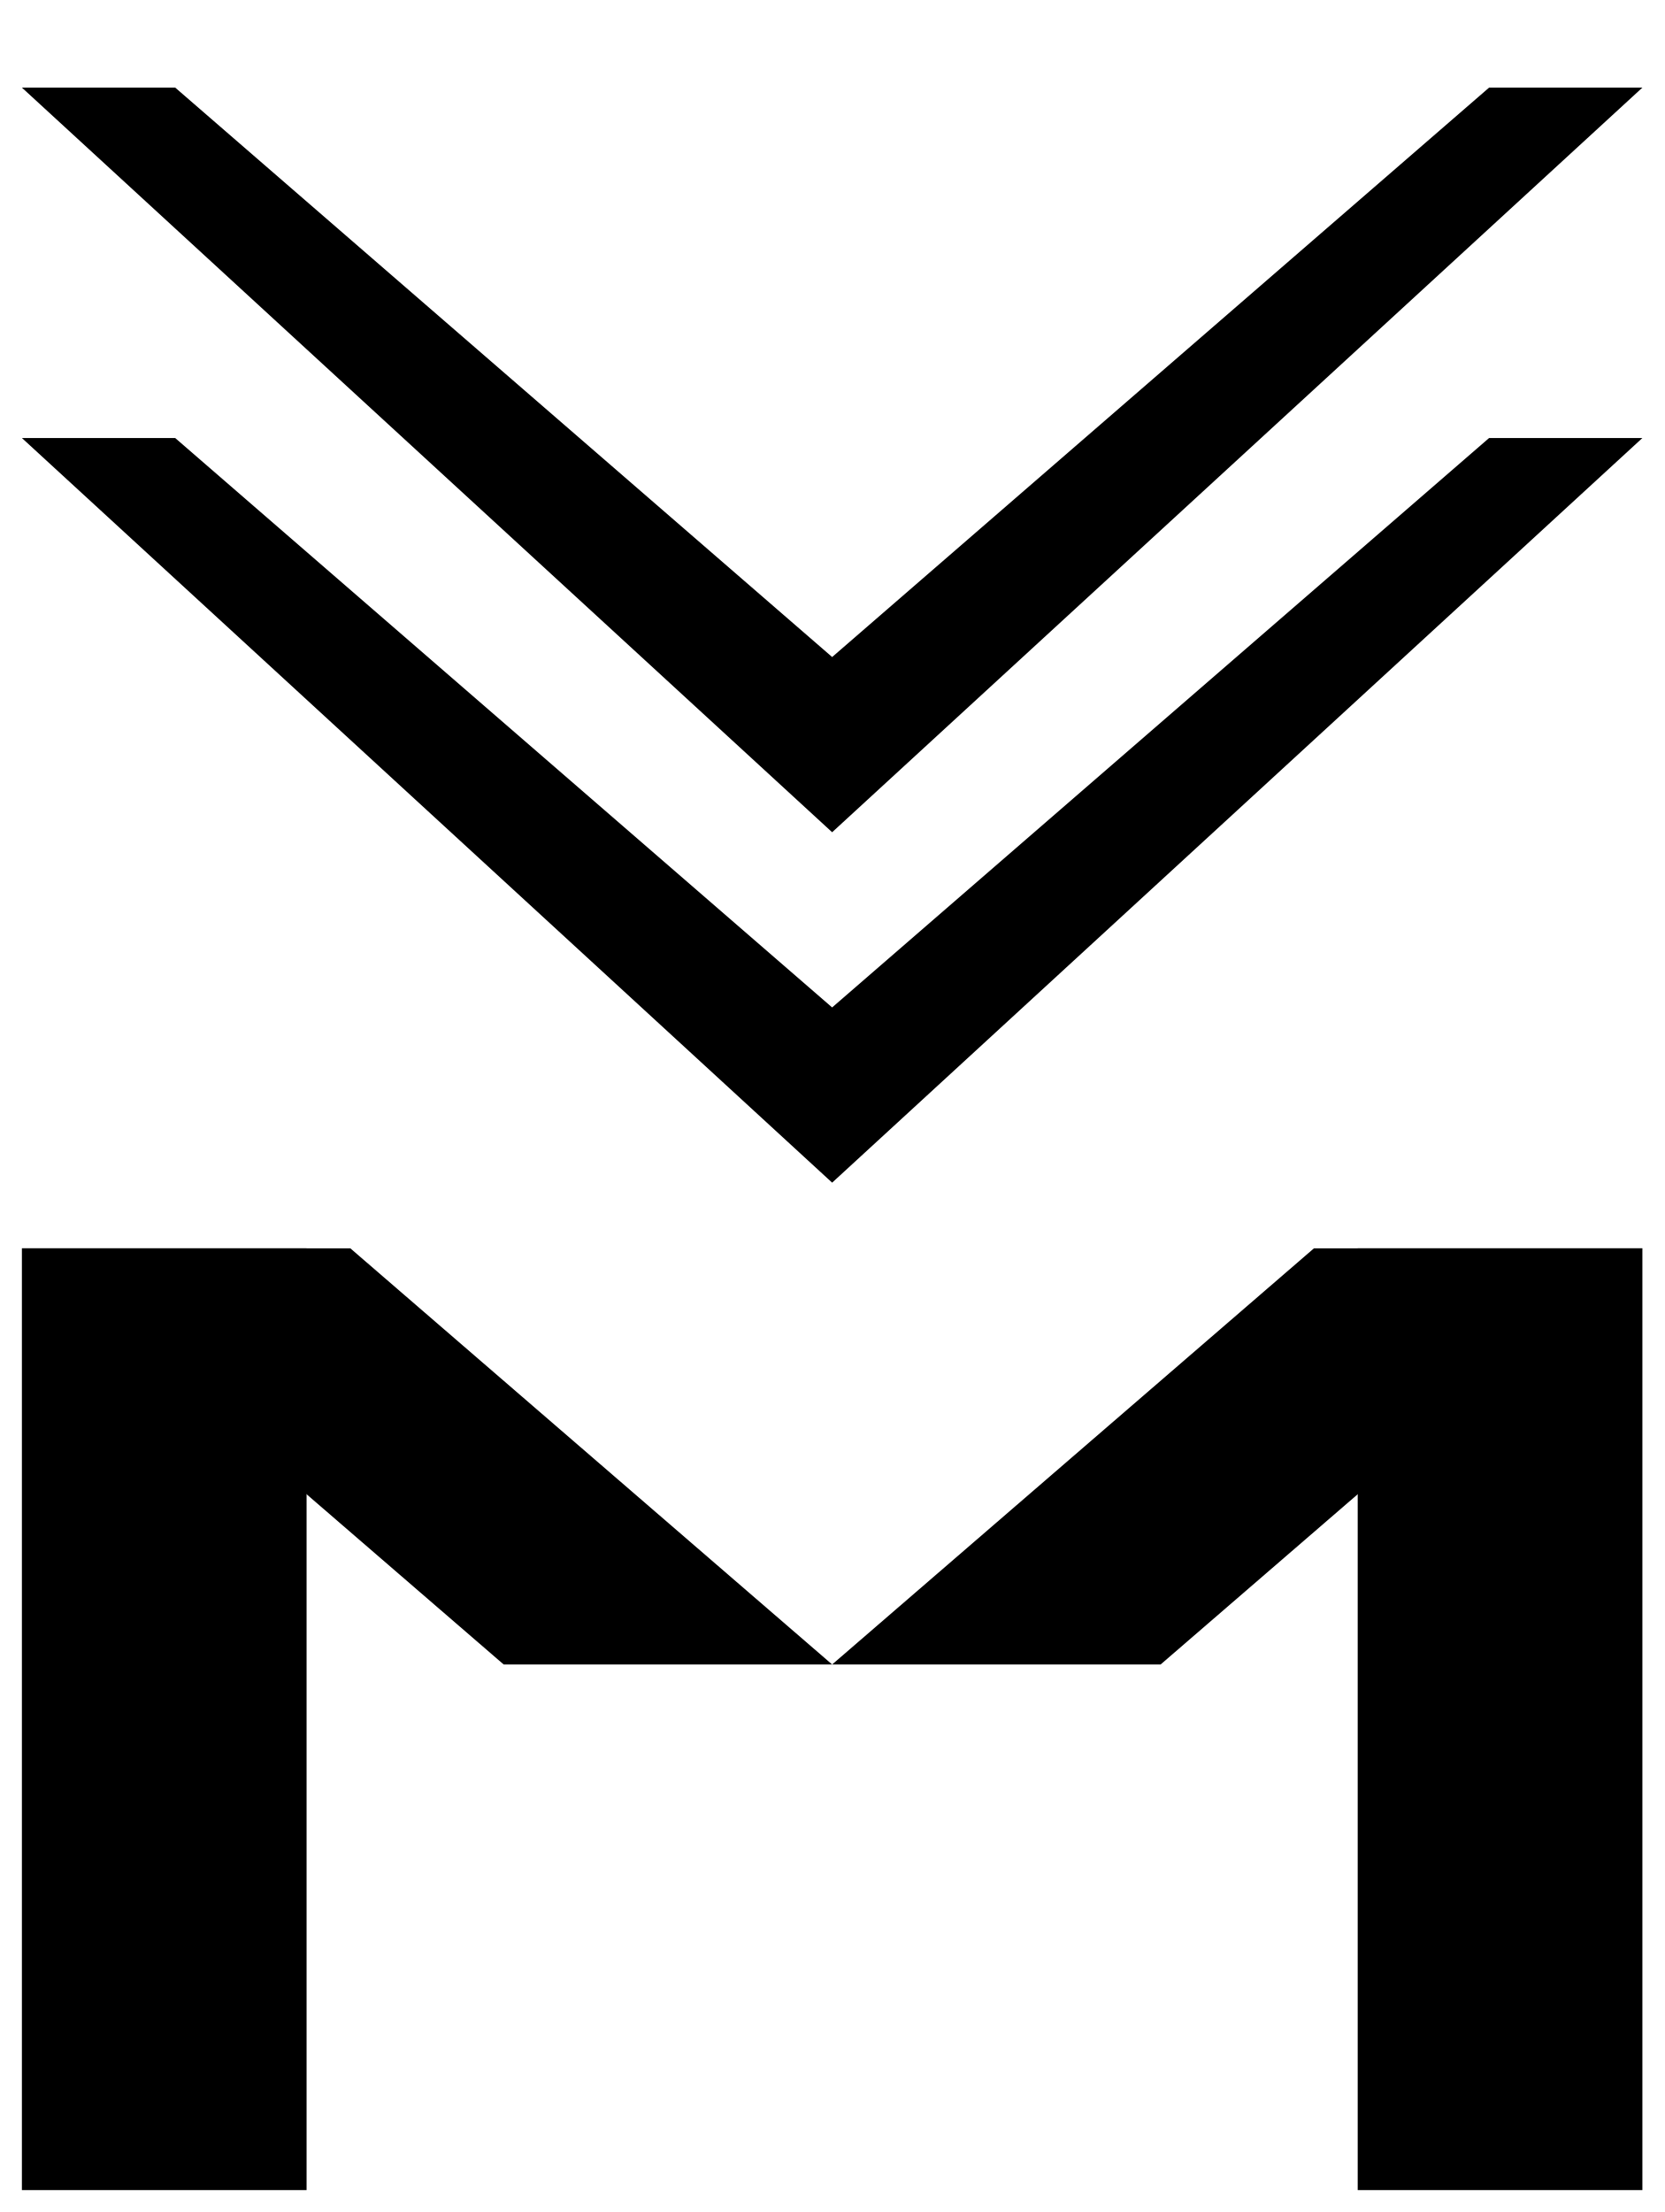
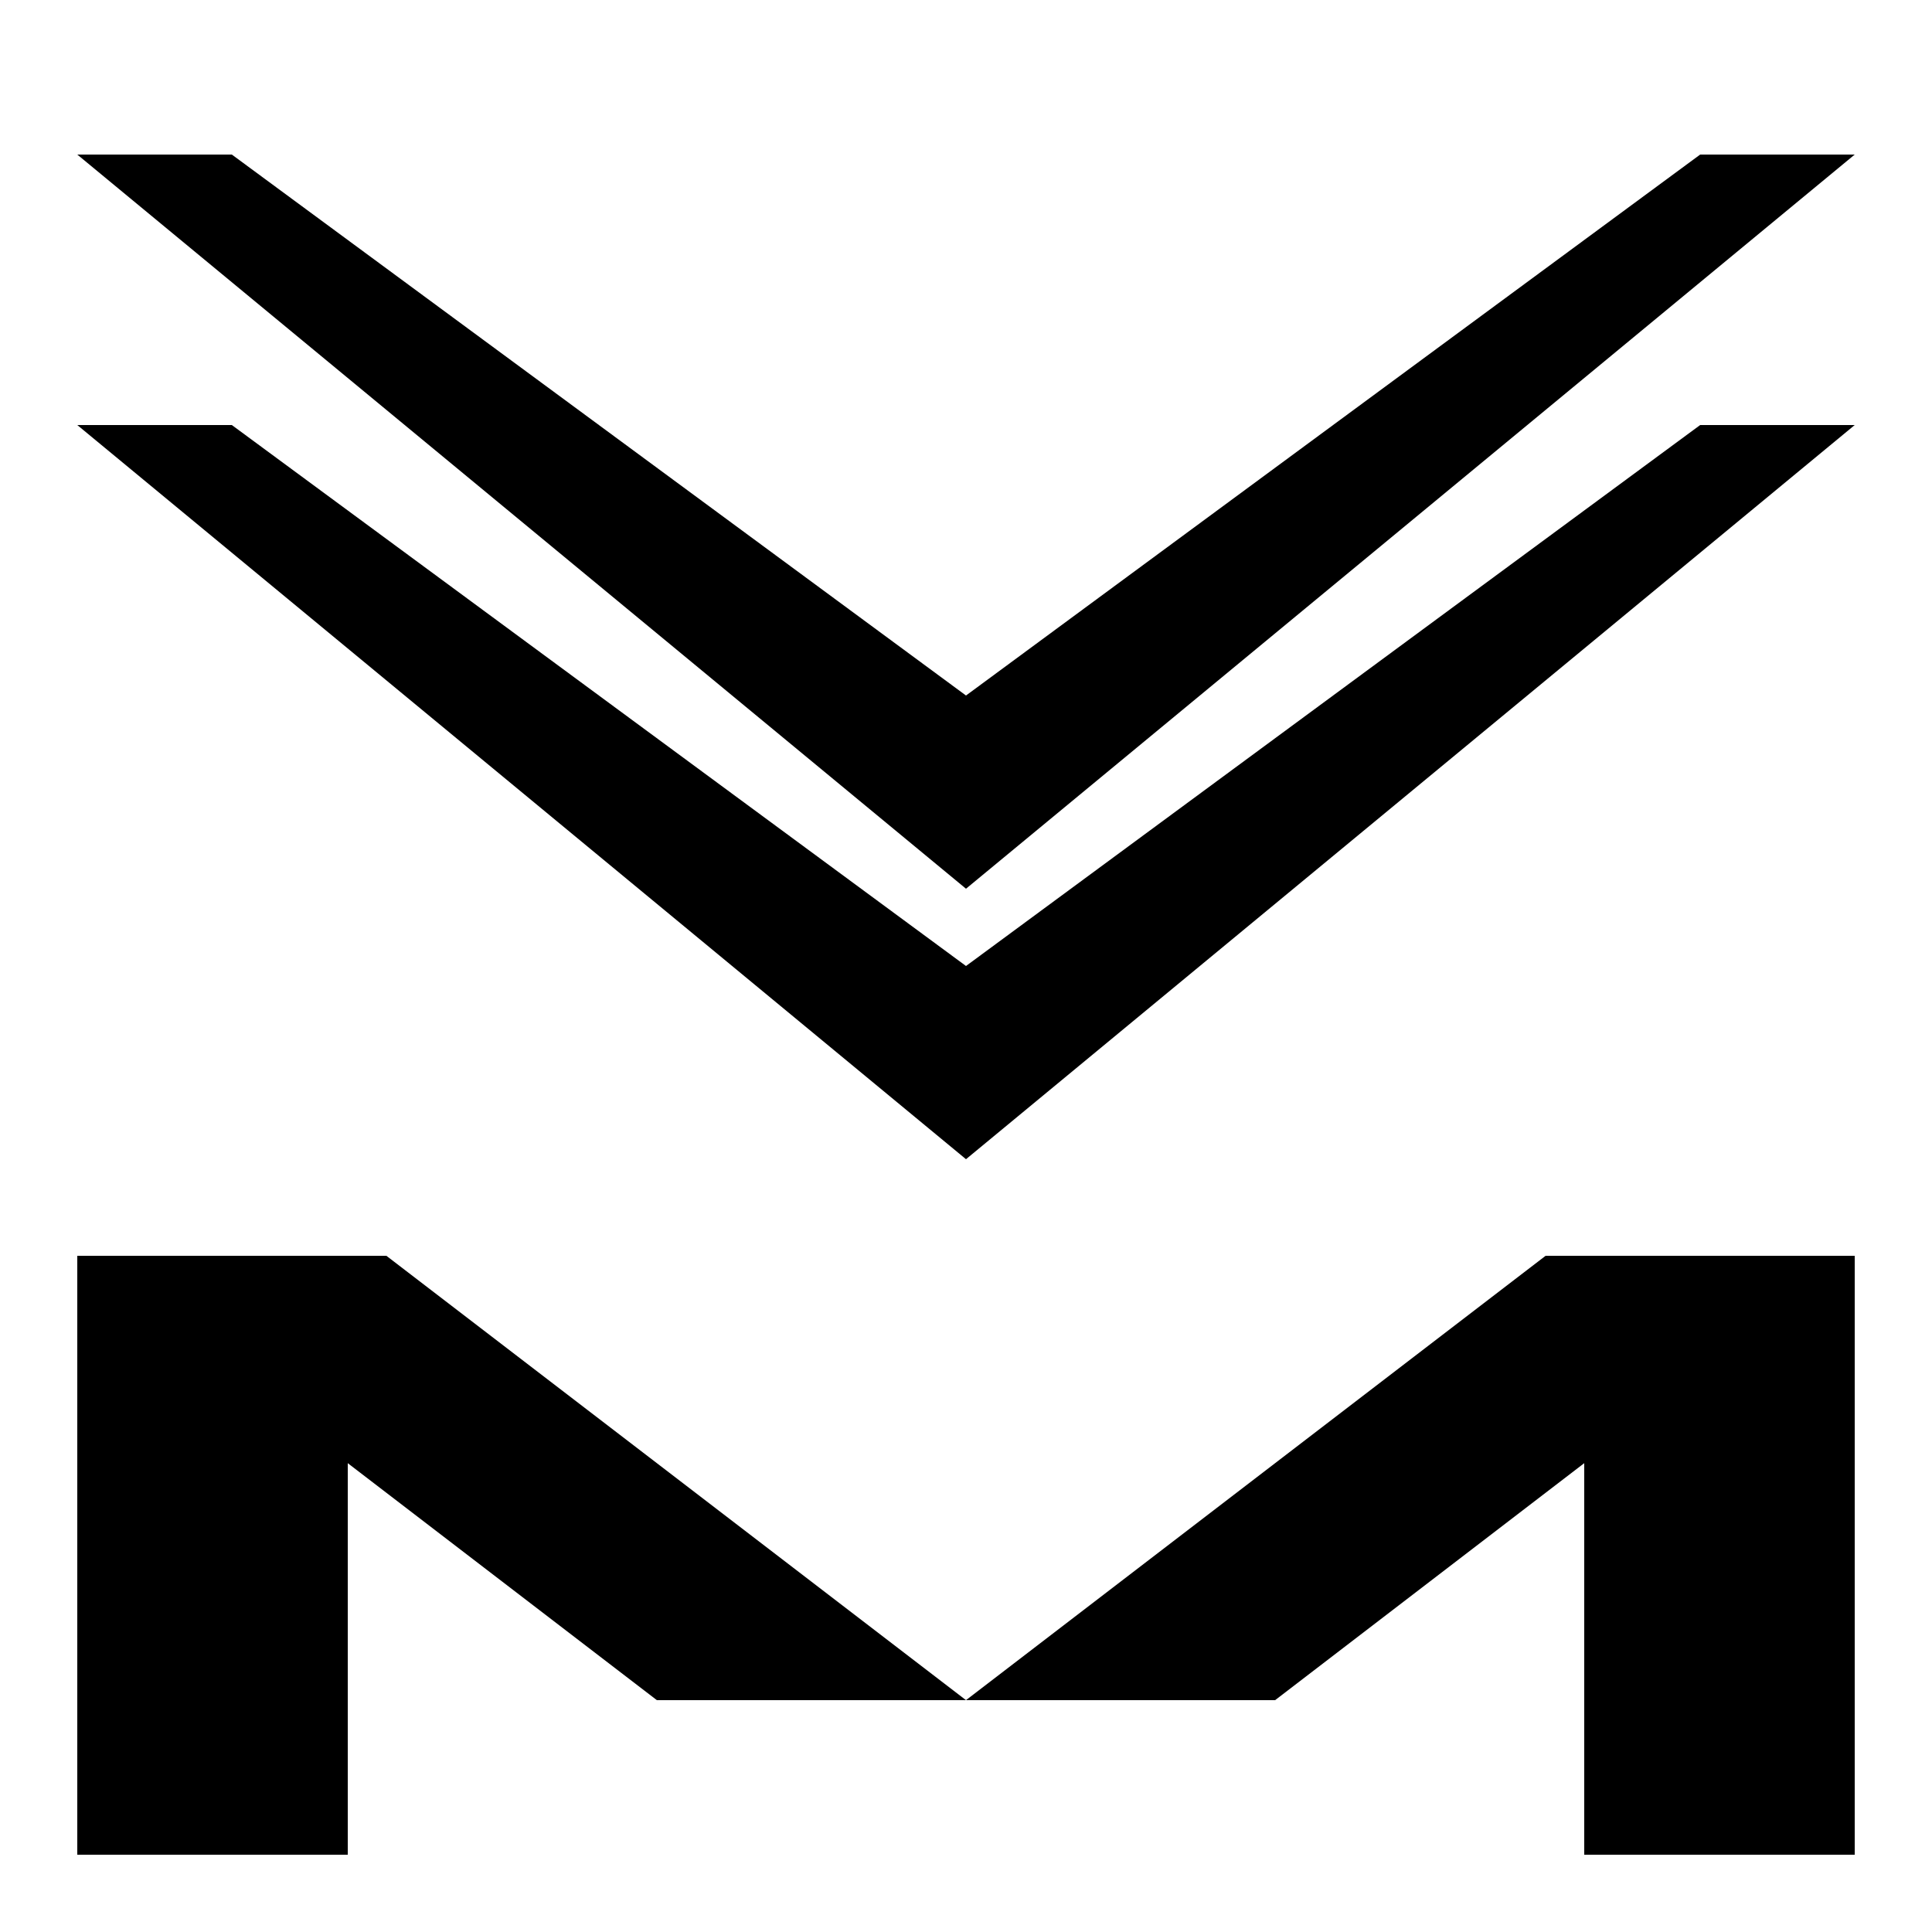
- <svg xmlns="http://www.w3.org/2000/svg" viewBox="0 0 76 101">
-   <polygon points="8,4 38,30 68,4 75,4 38,38 1,4" fill="black" />
-   <polygon points="8,20 38,46 68,20 75,20 38,54 1,20" fill="black" />
-   <polygon points="1,57 14,57 14,100 1,100" fill="black" />
-   <polygon points="62,57 75,57 75,100 62,100" fill="black" />
-   <polygon points="1,57 16,57 38,76 23,76" fill="black" />
-   <polygon points="75,57 60,57 38,76 53,76" fill="black" />
+ <svg xmlns="http://www.w3.org/2000/svg" viewBox="0 0 100 100">
+   <polygon points="12,8 50,36 88,8 96,8 50,46 4,8" fill="black" />
+   <polygon points="12,22 50,50 88,22 96,22 50,60 4,22" fill="black" />
+   <polygon points="4,65 18,65 18,96 4,96" fill="black" />
+   <polygon points="82,65 96,65 96,96 82,96" fill="black" />
+   <polygon points="4,65 20,65 50,88 34,88" fill="black" />
+   <polygon points="96,65 80,65 50,88 66,88" fill="black" />
</svg>
